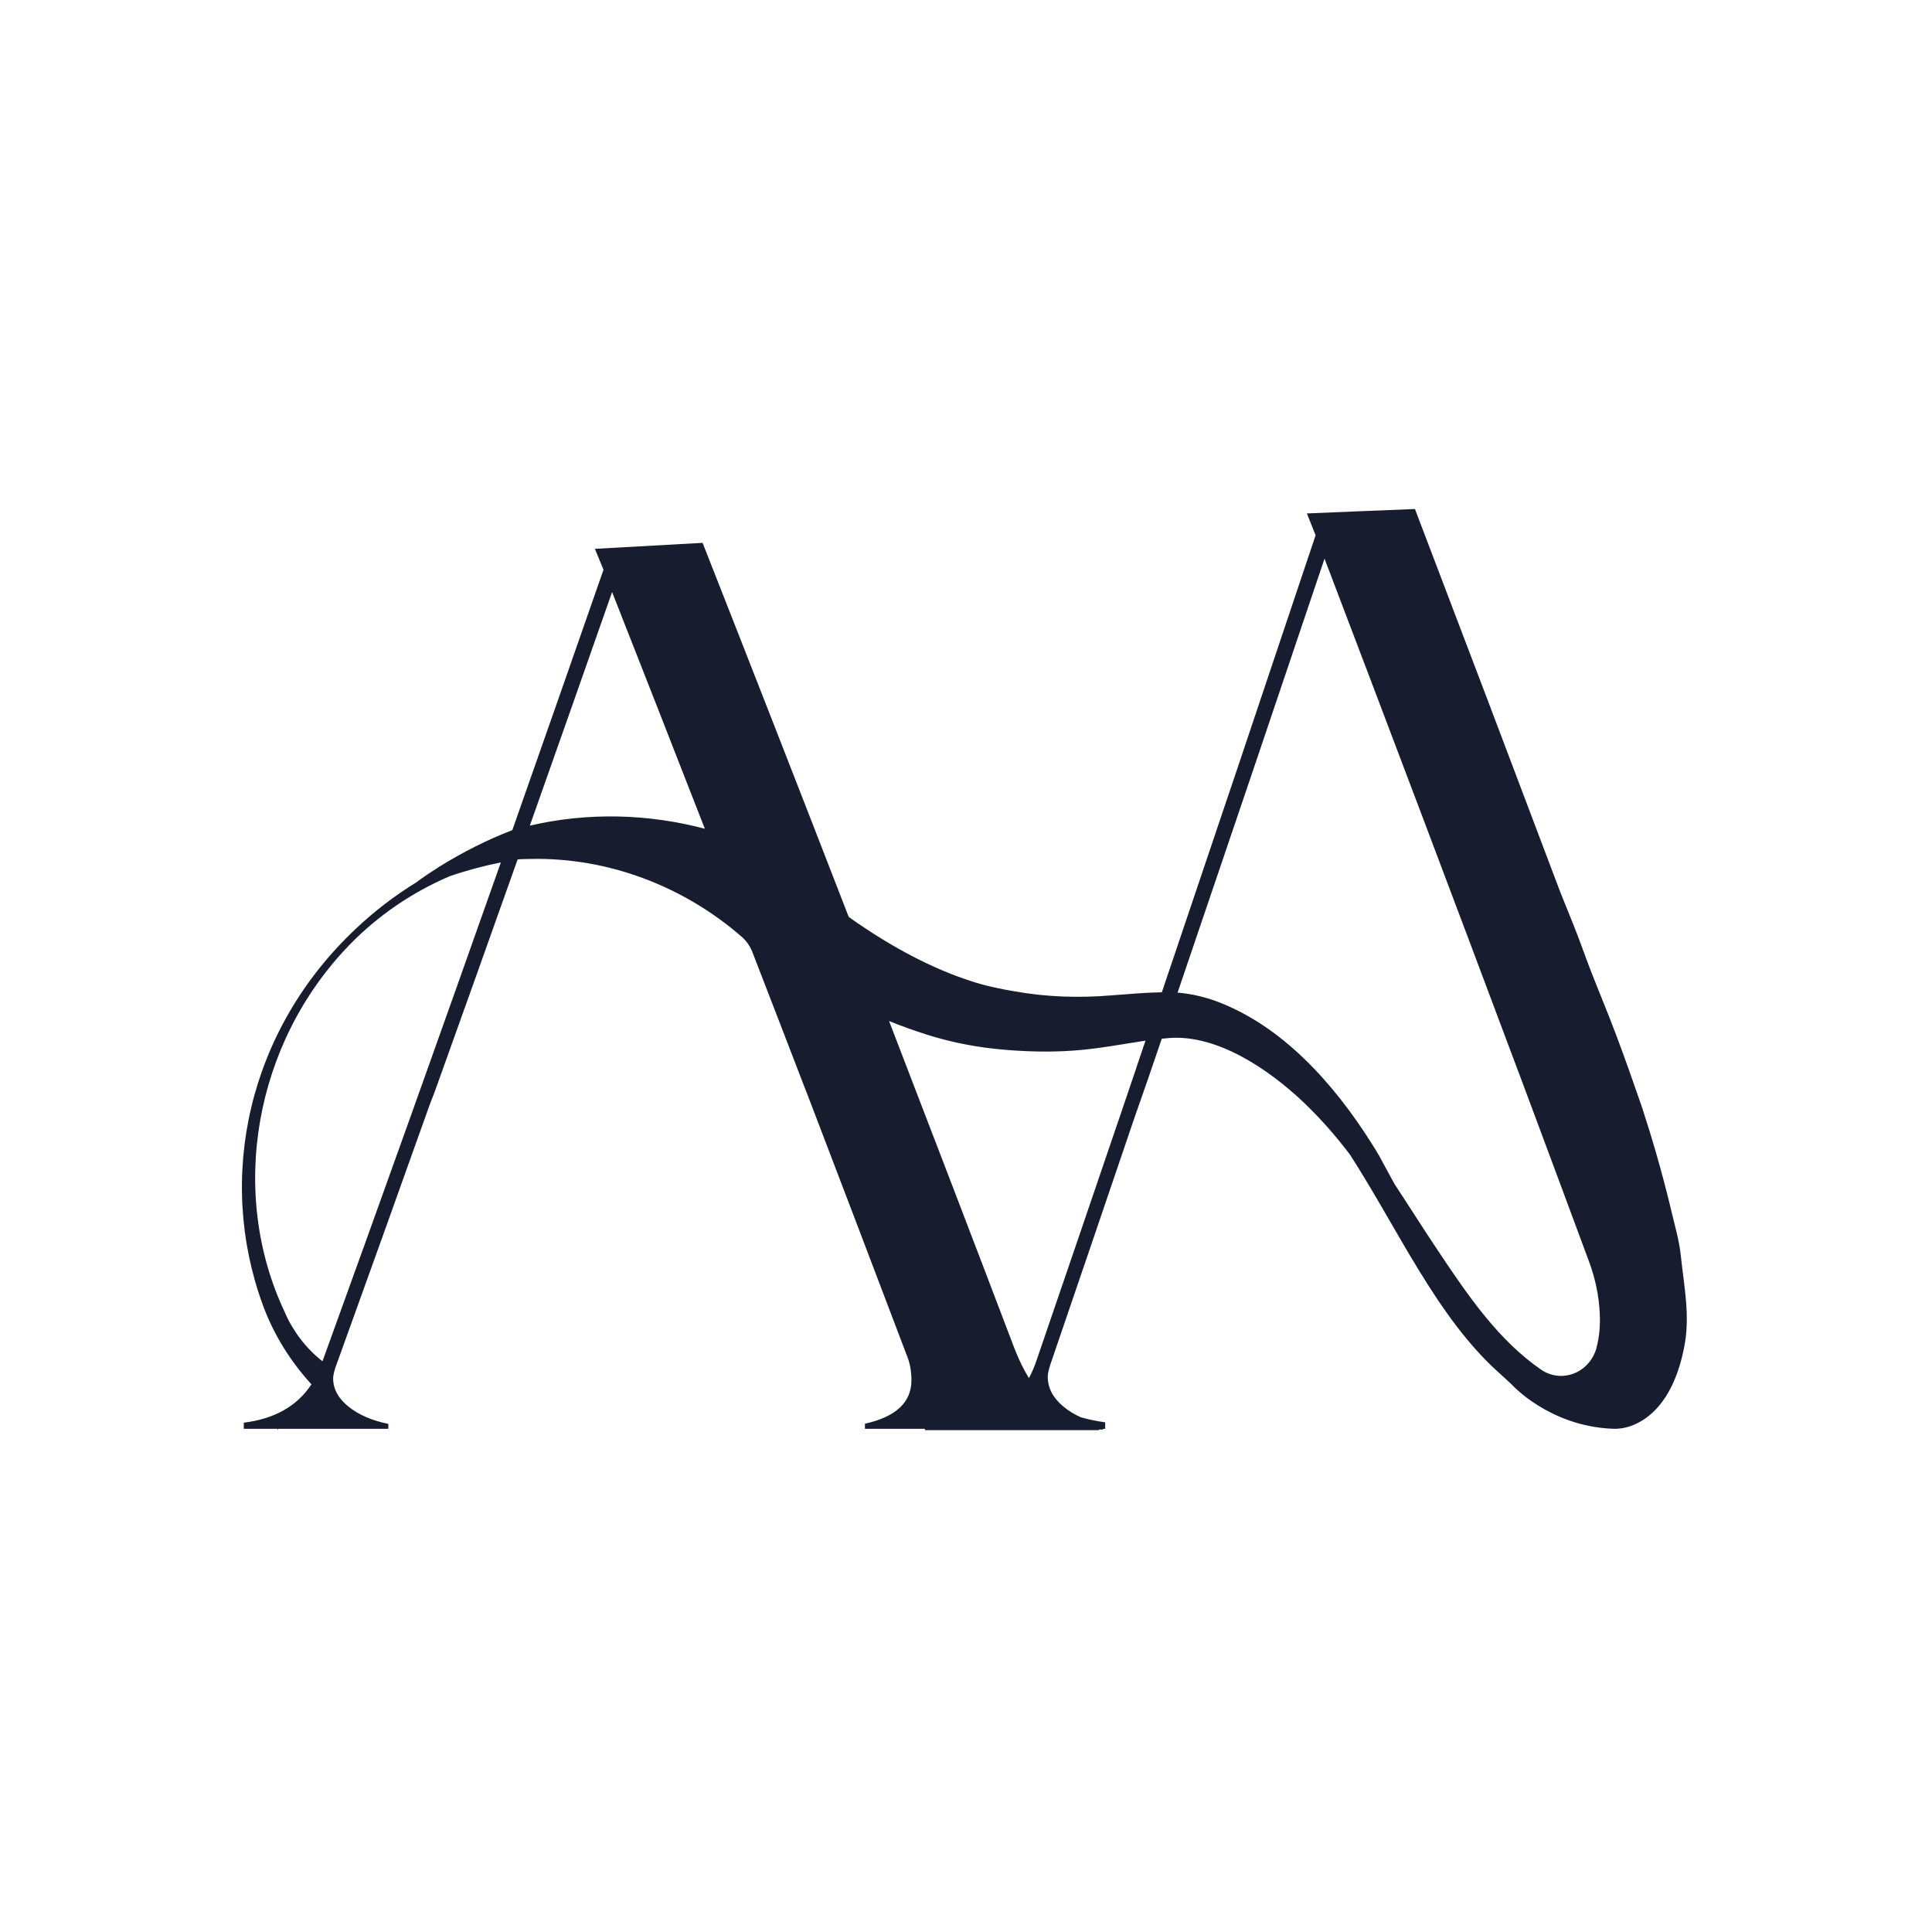
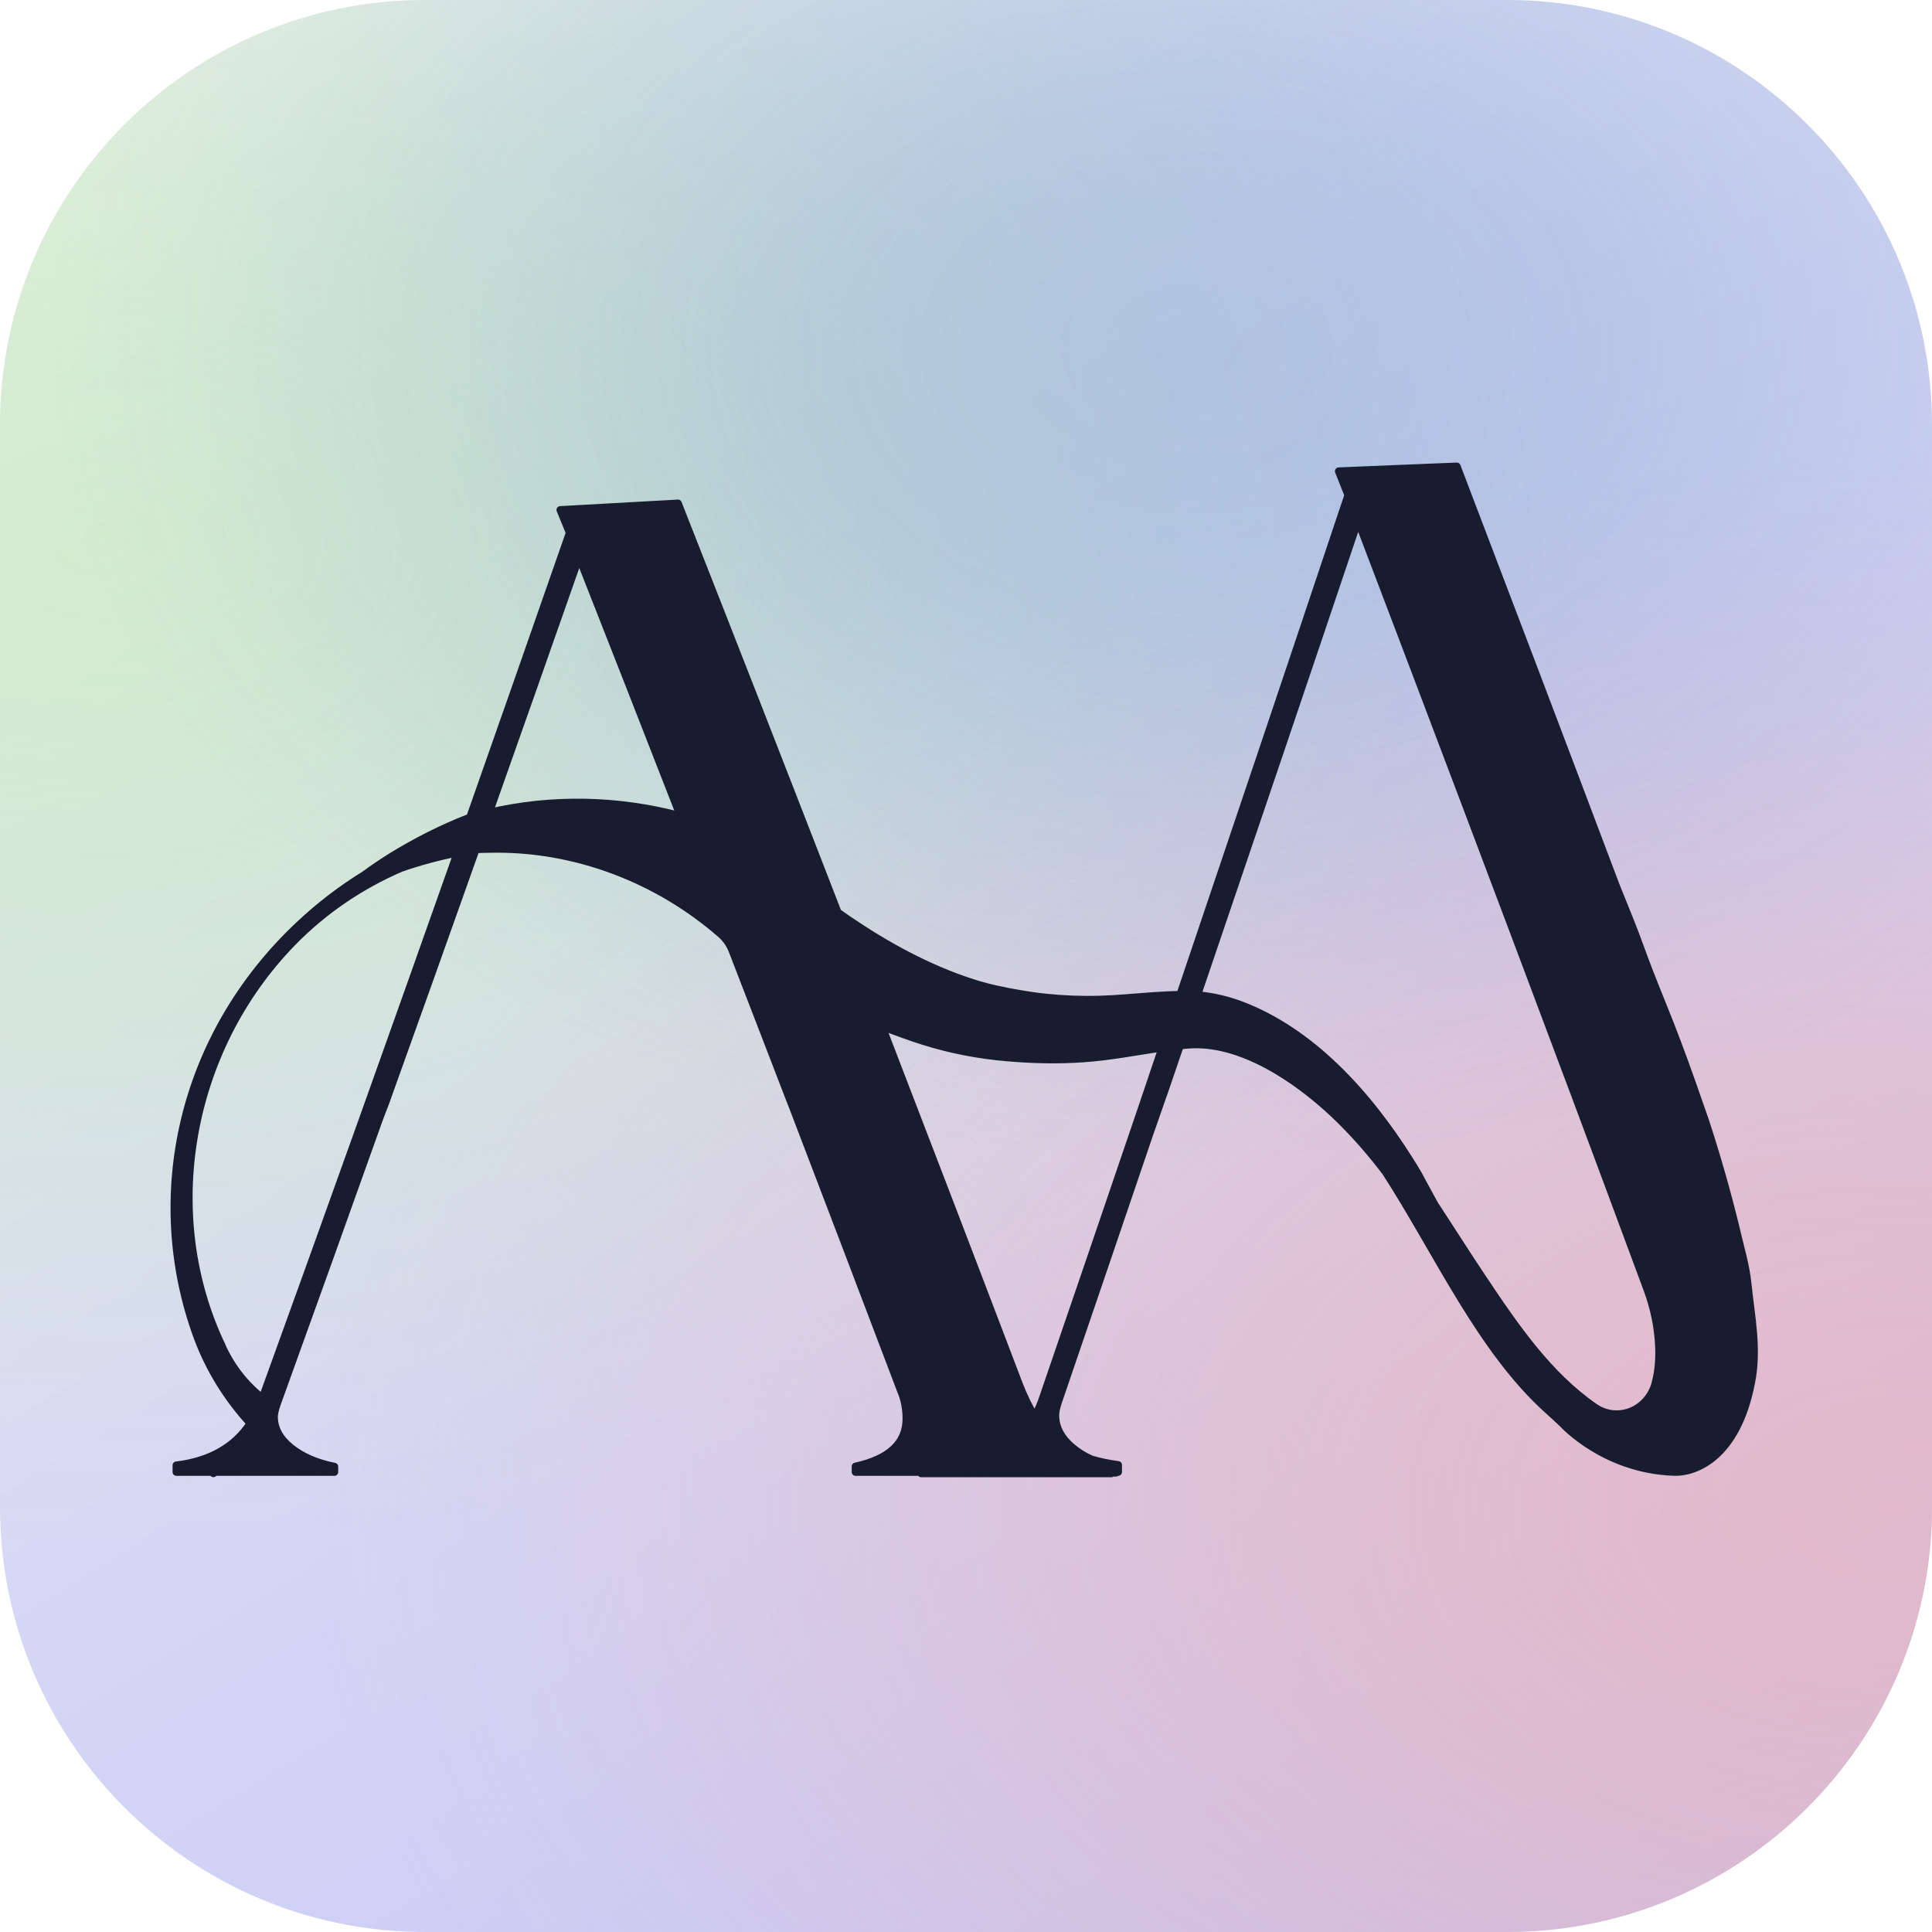
<svg xmlns="http://www.w3.org/2000/svg" viewBox="0 0 64 64" width="64" height="64" role="img" aria-label="Aardling">
-   <g transform="translate(8 16.623) scale(0.287425)">
-     <path d="M164.712 81.381C164.682 81.251 164.641 81.111 164.611 80.971C163.691 77.201 162.621 73.481 161.421 69.811C160.461 67.041 159.501 64.281 158.471 61.551C157.531 59.041 156.491 56.571 155.521 54.081C154.841 52.331 154.231 50.541 153.531 48.801C153.021 47.531 152.512 46.251 151.992 44.981C146.412 30.181 140.822 15.451 135.242 0.831C131.092 1.001 126.941 1.161 122.791 1.341C123.121 2.181 123.461 3.021 123.791 3.861C117.881 21.531 111.971 39.091 106.071 56.531C106.041 56.531 106.022 56.531 105.992 56.531C104.132 56.561 102.141 56.741 100.291 56.881C96.531 57.201 92.811 57.081 89.112 56.421C87.472 56.151 85.731 55.781 84.141 55.261C79.462 53.751 75.082 51.341 71.001 48.561C70.662 48.331 70.332 48.091 69.992 47.851L69.882 47.581C64.302 33.171 58.712 18.881 53.142 4.731C49.002 4.961 44.861 5.191 40.731 5.421C41.062 6.221 41.392 7.021 41.721 7.831C38.221 17.891 34.712 27.891 31.212 37.841C28.291 38.961 25.462 40.401 22.802 42.051C21.872 42.641 20.962 43.251 20.081 43.901C17.662 45.391 15.361 47.151 13.222 49.161C0.692 60.921 -2.918 77.941 2.471 92.601C3.712 95.971 5.631 99.061 8.062 101.711C6.412 104.221 3.801 105.701 0.262 106.131C0.262 106.361 0.262 106.601 0.262 106.841C1.562 106.841 2.872 106.841 4.171 106.841C4.171 106.891 4.171 106.931 4.171 106.981C4.202 106.931 4.231 106.881 4.261 106.841C8.482 106.841 12.701 106.841 16.922 106.841C16.922 106.651 16.922 106.461 16.922 106.271C15.041 105.891 13.511 105.231 12.332 104.281C11.152 103.331 10.562 102.251 10.562 101.011C10.562 100.731 10.652 100.301 10.841 99.731C14.461 89.711 18.081 79.621 21.701 69.461C21.892 68.981 22.081 68.501 22.262 68.011C25.451 59.131 28.642 50.191 31.822 41.221C31.901 41.211 31.982 41.201 32.062 41.191H32.041C32.041 41.191 32.051 41.191 32.062 41.191C32.092 41.191 32.121 41.191 32.151 41.191C32.532 41.181 32.992 41.161 33.382 41.161C42.322 40.981 51.051 44.351 57.731 50.201C58.231 50.661 58.621 51.231 58.871 51.871C60.831 56.921 62.782 61.991 64.742 67.081C64.931 67.561 65.121 68.051 65.311 68.541C69.082 78.401 72.862 88.311 76.641 98.281C77.022 99.171 77.212 100.151 77.212 101.231C77.212 103.791 75.421 105.461 71.852 106.251V106.841C74.151 106.841 76.451 106.841 78.751 106.841C78.751 106.891 78.772 106.941 78.781 106.991C82.431 106.991 86.072 106.991 89.722 106.991C92.751 106.991 95.781 106.991 98.811 106.991V106.921C98.972 106.921 99.132 106.921 99.302 106.921V106.841C99.382 106.841 99.462 106.841 99.541 106.841C99.541 106.591 99.541 106.341 99.541 106.091C98.511 105.951 97.561 105.751 96.712 105.501C95.951 105.161 95.281 104.741 94.701 104.251C93.522 103.271 92.921 102.121 92.921 100.831C92.921 100.531 93.011 100.091 93.201 99.491C96.421 90.091 99.632 80.641 102.852 71.171C103.412 69.571 103.972 67.961 104.532 66.361C105.042 64.871 105.552 63.381 106.062 61.881C106.362 61.851 106.661 61.821 106.911 61.801C112.411 61.371 118.312 65.351 122.312 69.121C124.282 70.991 126.101 73.051 127.761 75.251C133.281 83.811 137.772 93.971 144.882 100.341C145.402 100.801 145.901 101.271 146.411 101.751C146.411 101.751 150.711 106.521 157.981 106.831C160.391 106.991 164.771 105.231 166.271 97.421C166.991 93.881 166.251 90.411 165.891 86.941C165.701 85.071 165.142 83.241 164.712 81.401V81.381ZM9.341 99.061L9.312 99.041C8.171 98.141 7.171 97.071 6.351 95.871C6.011 95.371 5.702 94.861 5.421 94.321C5.271 94.041 5.131 93.751 5.021 93.471C-1.558 79.631 1.482 62.381 12.412 51.101C15.771 47.631 19.732 44.981 23.971 43.161C25.912 42.491 27.892 41.961 29.892 41.561C23.041 60.961 16.192 80.131 9.332 99.061H9.341ZM33.231 37.321C36.392 28.391 39.551 19.421 42.712 10.401C46.272 19.431 49.831 28.531 53.401 37.681C46.822 35.941 39.911 35.771 33.231 37.321ZM103.132 65.251C103.132 65.251 103.121 65.281 103.111 65.301C102.551 66.951 101.991 68.601 101.431 70.251C98.171 79.831 94.912 89.381 91.651 98.891C91.401 99.651 91.102 100.351 90.751 100.991C90.162 100.041 89.612 98.921 89.102 97.621C84.281 84.941 79.451 72.351 74.632 59.841C76.061 60.421 77.522 60.941 78.992 61.411C81.832 62.311 84.841 62.891 87.822 63.141C90.472 63.371 93.162 63.441 95.841 63.251C98.641 63.061 101.421 62.521 104.191 62.101C103.831 63.151 103.481 64.201 103.121 65.251H103.132ZM156.182 97.451C156.162 97.511 156.152 97.571 156.132 97.631C155.262 100.471 152.081 101.621 149.751 100.001C144.931 96.661 141.482 91.701 137.852 86.241C136.232 83.821 134.601 81.231 132.891 78.631C132.441 77.821 132.001 77.011 131.561 76.191C131.431 75.941 131.291 75.691 131.161 75.441C130.891 74.991 130.552 74.411 130.262 73.971C125.862 66.981 119.881 60.331 112.271 57.531C110.951 57.061 109.501 56.711 108.051 56.581C108.001 56.581 107.942 56.581 107.882 56.571C107.902 56.511 107.921 56.461 107.941 56.401C108.161 55.741 108.391 55.091 108.611 54.431C114.011 38.561 119.421 22.601 124.821 6.551C132.251 26.061 139.692 45.741 147.122 65.581C147.312 66.081 147.501 66.591 147.691 67.091C150.231 73.891 152.771 80.721 155.301 87.551C156.011 89.461 156.452 91.491 156.542 93.551C156.602 94.841 156.521 96.151 156.171 97.461L156.182 97.451Z" fill="#181C2F" />
+   <defs>
+     <linearGradient id="bloom-gradient-bloom-base" x1="0" y1="0" x2="1" y2="1" gradientTransform="rotate(0 0.5 0.5)">
+       <stop offset="0%" stop-color="#F6F6F6" />
+       <stop offset="100%" stop-color="#B9BBF4" />
+     </linearGradient>
+     <radialGradient id="bloom-gradient-bloom-b0" cx="50%" cy="50%" r="50%">
+       <stop offset="0%" stop-color="#C5EEB3" stop-opacity="0.550" />
+       <stop offset="18%" stop-color="#C5EEB3" stop-opacity="0.517" />
+       <stop offset="34%" stop-color="#C5EEB3" stop-opacity="0.451" />
+       <stop offset="50%" stop-color="#C5EEB3" stop-opacity="0.341" />
+       <stop offset="66%" stop-color="#C5EEB3" stop-opacity="0.220" />
+       <stop offset="80%" stop-color="#C5EEB3" stop-opacity="0.116" />
+       <stop offset="90%" stop-color="#C5EEB3" stop-opacity="0.050" />
+       <stop offset="100%" stop-color="#C5EEB3" stop-opacity="0.000" />
+     </radialGradient>
+     <radialGradient id="bloom-gradient-bloom-b1" cx="50%" cy="50%" r="50%">
+       <stop offset="0%" stop-color="#F3B0B0" stop-opacity="0.600" />
+       <stop offset="18%" stop-color="#F3B0B0" stop-opacity="0.564" />
+       <stop offset="34%" stop-color="#F3B0B0" stop-opacity="0.492" />
+       <stop offset="50%" stop-color="#F3B0B0" stop-opacity="0.372" />
+       <stop offset="66%" stop-color="#F3B0B0" stop-opacity="0.240" />
+       <stop offset="80%" stop-color="#F3B0B0" stop-opacity="0.126" />
+       <stop offset="90%" stop-color="#F3B0B0" stop-opacity="0.054" />
+       <stop offset="100%" stop-color="#F3B0B0" stop-opacity="0.000" />
+     </radialGradient>
+     <radialGradient id="bloom-gradient-bloom-b2" cx="50%" cy="50%" r="50%">
+       <stop offset="0%" stop-color="#4B7BC3" stop-opacity="0.300" />
+       <stop offset="18%" stop-color="#4B7BC3" stop-opacity="0.282" />
+       <stop offset="34%" stop-color="#4B7BC3" stop-opacity="0.246" />
+       <stop offset="50%" stop-color="#4B7BC3" stop-opacity="0.186" />
+       <stop offset="66%" stop-color="#4B7BC3" stop-opacity="0.120" />
+       <stop offset="80%" stop-color="#4B7BC3" stop-opacity="0.063" />
+       <stop offset="90%" stop-color="#4B7BC3" stop-opacity="0.027" />
+       <stop offset="100%" stop-color="#4B7BC3" stop-opacity="0.000" />
+     </radialGradient>
+     <clipPath id="bloom-tile">
+       <rect width="64" height="64" rx="14.08" ry="14.08" />
+     </clipPath>
+   </defs>
+   <g clip-path="url(#bloom-tile)">
+     <g transform="translate(-19.2 0) scale(0.064)">
+       <rect width="1600" height="1000" fill="url(#bloom-gradient-bloom-base)" />
+       <ellipse cx="360" cy="280" rx="760" ry="520" fill="url(#bloom-gradient-bloom-b0)" transform="rotate(0 360 280)" />
+       <ellipse cx="1280" cy="780" rx="820" ry="540" fill="url(#bloom-gradient-bloom-b1)" transform="rotate(0 1280 780)" />
+       <ellipse cx="920" cy="180" rx="600" ry="420" fill="url(#bloom-gradient-bloom-b2)" transform="rotate(0 920 180)" />
+     </g>
  </g>
+   <path transform="translate(5.760 15.188) scale(0.314251)" d="M164.712 81.381C164.682 81.251 164.641 81.111 164.611 80.971C163.691 77.201 162.621 73.481 161.421 69.811C160.461 67.041 159.501 64.281 158.471 61.551C157.531 59.041 156.491 56.571 155.521 54.081C154.841 52.331 154.231 50.541 153.531 48.801C153.021 47.531 152.512 46.251 151.992 44.981C146.412 30.181 140.822 15.451 135.242 0.831C131.092 1.001 126.941 1.161 122.791 1.341C123.121 2.181 123.461 3.021 123.791 3.861C117.881 21.531 111.971 39.091 106.071 56.531C106.041 56.531 106.022 56.531 105.992 56.531C104.132 56.561 102.141 56.741 100.291 56.881C96.531 57.201 92.811 57.081 89.112 56.421C87.472 56.151 85.731 55.781 84.141 55.261C79.462 53.751 75.082 51.341 71.001 48.561C70.662 48.331 70.332 48.091 69.992 47.851L69.882 47.581C64.302 33.171 58.712 18.881 53.142 4.731C49.002 4.961 44.861 5.191 40.731 5.421C41.062 6.221 41.392 7.021 41.721 7.831C38.221 17.891 34.712 27.891 31.212 37.841C28.291 38.961 25.462 40.401 22.802 42.051C21.872 42.641 20.962 43.251 20.081 43.901C17.662 45.391 15.361 47.151 13.222 49.161C0.692 60.921 -2.918 77.941 2.471 92.601C3.712 95.971 5.631 99.061 8.062 101.711C6.412 104.221 3.801 105.701 0.262 106.131C0.262 106.361 0.262 106.601 0.262 106.841C1.562 106.841 2.872 106.841 4.171 106.841C4.171 106.891 4.171 106.931 4.171 106.981C4.202 106.931 4.231 106.881 4.261 106.841C8.482 106.841 12.701 106.841 16.922 106.841C16.922 106.651 16.922 106.461 16.922 106.271C15.041 105.891 13.511 105.231 12.332 104.281C11.152 103.331 10.562 102.251 10.562 101.011C10.562 100.731 10.652 100.301 10.841 99.731C14.461 89.711 18.081 79.621 21.701 69.461C21.892 68.981 22.081 68.501 22.262 68.011C25.451 59.131 28.642 50.191 31.822 41.221C31.901 41.211 31.982 41.201 32.062 41.191H32.041C32.041 41.191 32.051 41.191 32.062 41.191C32.092 41.191 32.121 41.191 32.151 41.191C32.532 41.181 32.992 41.161 33.382 41.161C42.322 40.981 51.051 44.351 57.731 50.201C58.231 50.661 58.621 51.231 58.871 51.871C60.831 56.921 62.782 61.991 64.742 67.081C64.931 67.561 65.121 68.051 65.311 68.541C69.082 78.401 72.862 88.311 76.641 98.281C77.022 99.171 77.212 100.151 77.212 101.231C77.212 103.791 75.421 105.461 71.852 106.251V106.841C74.151 106.841 76.451 106.841 78.751 106.841C78.751 106.891 78.772 106.941 78.781 106.991C82.431 106.991 86.072 106.991 89.722 106.991C92.751 106.991 95.781 106.991 98.811 106.991V106.921C98.972 106.921 99.132 106.921 99.302 106.921V106.841C99.382 106.841 99.462 106.841 99.541 106.841C99.541 106.591 99.541 106.341 99.541 106.091C98.511 105.951 97.561 105.751 96.712 105.501C95.951 105.161 95.281 104.741 94.701 104.251C93.522 103.271 92.921 102.121 92.921 100.831C92.921 100.531 93.011 100.091 93.201 99.491C96.421 90.091 99.632 80.641 102.852 71.171C103.412 69.571 103.972 67.961 104.532 66.361C105.042 64.871 105.552 63.381 106.062 61.881C106.362 61.851 106.661 61.821 106.911 61.801C112.411 61.371 118.312 65.351 122.312 69.121C124.282 70.991 126.101 73.051 127.761 75.251C133.281 83.811 137.772 93.971 144.882 100.341C145.402 100.801 145.901 101.271 146.411 101.751C146.411 101.751 150.711 106.521 157.981 106.831C160.391 106.991 164.771 105.231 166.271 97.421C166.991 93.881 166.251 90.411 165.891 86.941C165.701 85.071 165.142 83.241 164.712 81.401V81.381ZM9.341 99.061L9.312 99.041C8.171 98.141 7.171 97.071 6.351 95.871C6.011 95.371 5.702 94.861 5.421 94.321C5.271 94.041 5.131 93.751 5.021 93.471C-1.558 79.631 1.482 62.381 12.412 51.101C15.771 47.631 19.732 44.981 23.971 43.161C25.912 42.491 27.892 41.961 29.892 41.561C23.041 60.961 16.192 80.131 9.332 99.061H9.341ZM33.231 37.321C36.392 28.391 39.551 19.421 42.712 10.401C46.272 19.431 49.831 28.531 53.401 37.681C46.822 35.941 39.911 35.771 33.231 37.321ZM103.132 65.251C103.132 65.251 103.121 65.281 103.111 65.301C102.551 66.951 101.991 68.601 101.431 70.251C98.171 79.831 94.912 89.381 91.651 98.891C91.401 99.651 91.102 100.351 90.751 100.991C90.162 100.041 89.612 98.921 89.102 97.621C84.281 84.941 79.451 72.351 74.632 59.841C76.061 60.421 77.522 60.941 78.992 61.411C81.832 62.311 84.841 62.891 87.822 63.141C90.472 63.371 93.162 63.441 95.841 63.251C98.641 63.061 101.421 62.521 104.191 62.101C103.831 63.151 103.481 64.201 103.121 65.251H103.132ZM156.182 97.451C156.162 97.511 156.152 97.571 156.132 97.631C155.262 100.471 152.081 101.621 149.751 100.001C144.931 96.661 141.482 91.701 137.852 86.241C136.232 83.821 134.601 81.231 132.891 78.631C132.441 77.821 132.001 77.011 131.561 76.191C131.431 75.941 131.291 75.691 131.161 75.441C130.891 74.991 130.552 74.411 130.262 73.971C125.862 66.981 119.881 60.331 112.271 57.531C110.951 57.061 109.501 56.711 108.051 56.581C108.001 56.581 107.942 56.581 107.882 56.571C107.902 56.511 107.921 56.461 107.941 56.401C108.161 55.741 108.391 55.091 108.611 54.431C114.011 38.561 119.421 22.601 124.821 6.551C132.251 26.061 139.692 45.741 147.122 65.581C147.312 66.081 147.501 66.591 147.691 67.091C150.231 73.891 152.771 80.721 155.301 87.551C156.011 89.461 156.452 91.491 156.542 93.551C156.602 94.841 156.521 96.151 156.171 97.461L156.182 97.451Z" fill="#181C2F" stroke="#181C2F" stroke-width="0.8" stroke-linejoin="round" stroke-linecap="round" />
</svg>
